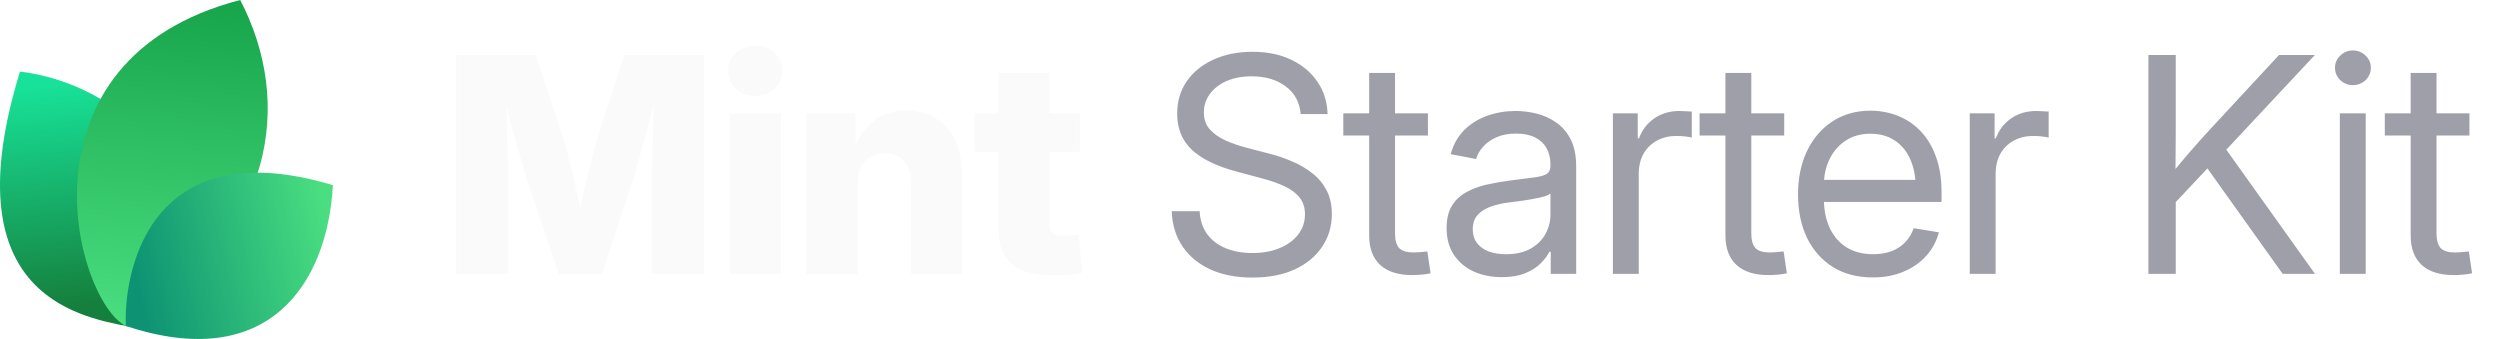
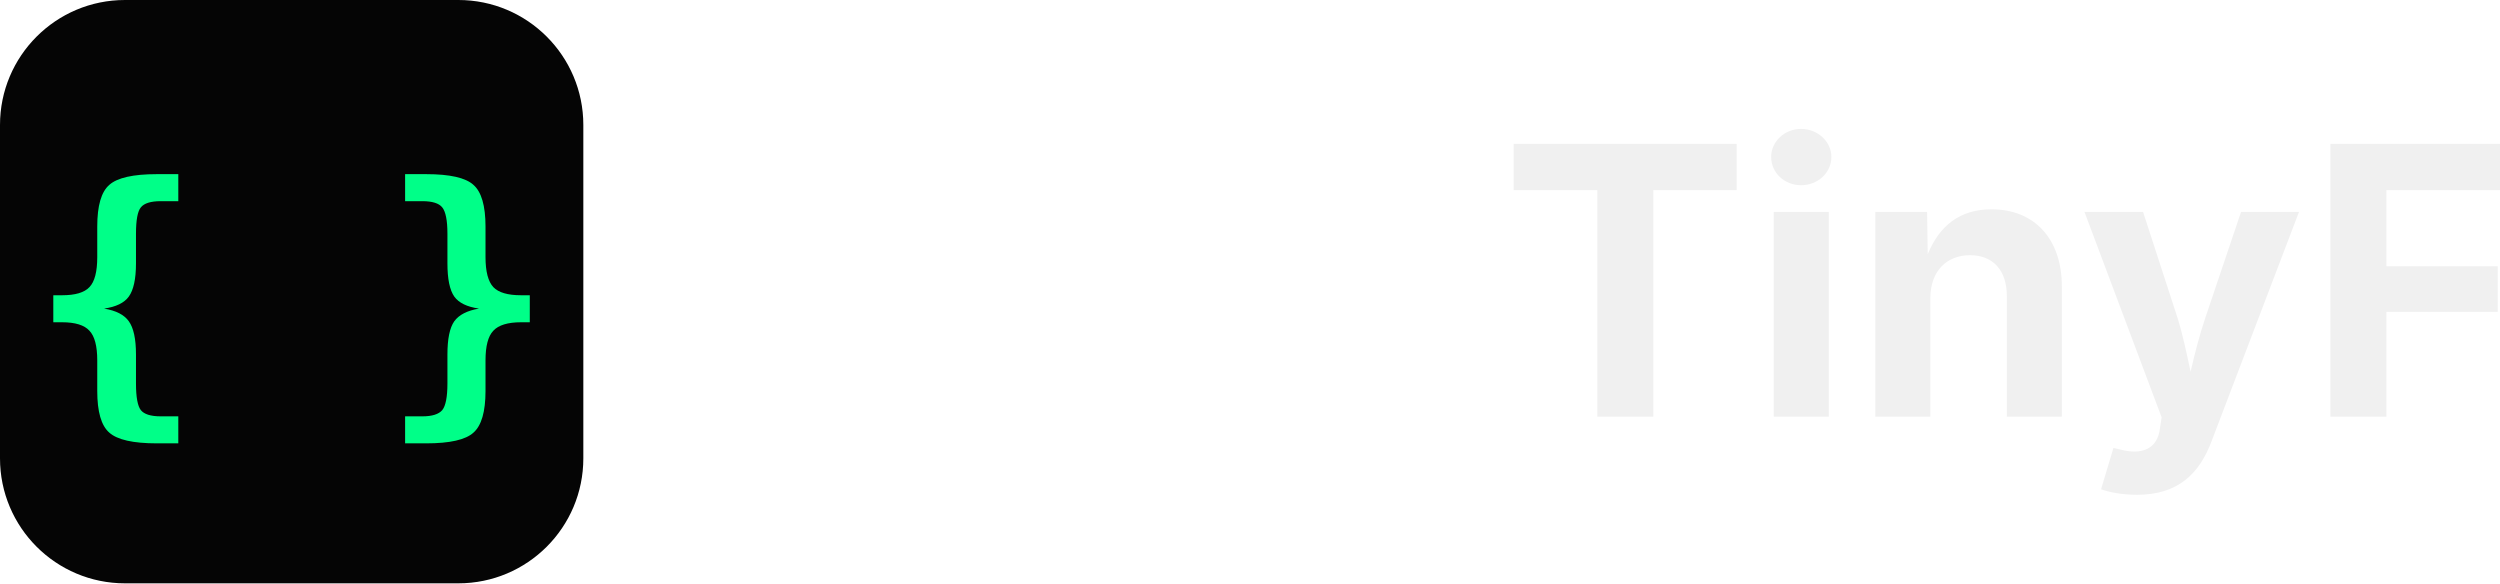
- <svg xmlns="http://www.w3.org/2000/svg" width="177" height="24" viewBox="0 0 177 24" fill="none">
-   <path d="M9.061 23.108C5.268 22.377 -3.391 20.627 1.417 5.064C9.634 6.099 16.973 14.064 9.061 23.108Z" fill="url(#paint0_linear_17557_2145)" />
-   <path d="M8.919 23.094C5.276 21.222 0.784 4.209 17.007 0C20.757 7.193 19.621 16.545 8.919 23.094Z" fill="url(#paint1_linear_17557_2145)" />
-   <path d="M8.914 23.079C8.735 19.882 10.159 9.085 23.57 13.111C23.181 20.123 18.984 26.418 8.914 23.079Z" fill="url(#paint2_linear_17557_2145)" />
-   <path d="M32.301 19.392V3.894H37.938L39.925 9.948C40.036 10.315 40.164 10.787 40.31 11.362C40.462 11.938 40.611 12.552 40.757 13.204C40.91 13.855 41.048 14.483 41.173 15.086C41.305 15.682 41.412 16.192 41.495 16.615H40.695C40.771 16.192 40.871 15.682 40.996 15.086C41.128 14.49 41.267 13.866 41.412 13.214C41.565 12.562 41.714 11.948 41.86 11.373C42.005 10.79 42.133 10.315 42.244 9.948L44.2 3.894H49.848V19.392H46.166V12.704C46.166 12.357 46.173 11.917 46.187 11.383C46.2 10.849 46.214 10.27 46.228 9.646C46.249 9.022 46.266 8.391 46.28 7.753C46.301 7.115 46.311 6.519 46.311 5.964H46.623C46.485 6.561 46.332 7.181 46.166 7.826C45.999 8.471 45.833 9.102 45.666 9.719C45.507 10.336 45.351 10.901 45.198 11.414C45.053 11.928 44.928 12.357 44.824 12.704L42.608 19.392H39.561L37.314 12.704C37.203 12.357 37.072 11.928 36.919 11.414C36.773 10.901 36.614 10.34 36.441 9.729C36.274 9.112 36.104 8.481 35.931 7.836C35.764 7.192 35.608 6.567 35.463 5.964H35.827C35.834 6.512 35.844 7.105 35.858 7.743C35.872 8.374 35.886 9.005 35.9 9.636C35.92 10.26 35.938 10.839 35.952 11.373C35.965 11.907 35.972 12.351 35.972 12.704V19.392H32.301ZM51.668 19.392V8.024H55.288V19.392H51.668ZM53.468 6.786C52.927 6.786 52.473 6.616 52.105 6.276C51.738 5.93 51.554 5.507 51.554 5.007C51.554 4.508 51.738 4.088 52.105 3.749C52.473 3.409 52.927 3.239 53.468 3.239C54.009 3.239 54.463 3.409 54.83 3.749C55.198 4.082 55.382 4.501 55.382 5.007C55.382 5.507 55.198 5.93 54.83 6.276C54.463 6.616 54.009 6.786 53.468 6.786ZM60.708 13.027V19.392H57.088V8.024H60.551L60.593 10.967H60.281C60.593 10.024 61.061 9.268 61.685 8.7C62.309 8.124 63.138 7.836 64.171 7.836C64.975 7.836 65.672 8.017 66.262 8.377C66.851 8.731 67.302 9.234 67.614 9.885C67.933 10.537 68.092 11.307 68.092 12.194V19.392H64.483V12.912C64.483 12.26 64.32 11.754 63.994 11.394C63.675 11.033 63.221 10.853 62.632 10.853C62.25 10.853 61.914 10.936 61.623 11.102C61.332 11.269 61.106 11.515 60.947 11.841C60.787 12.16 60.708 12.555 60.708 13.027ZM76.456 8.024V10.749H69.008V8.024H76.456ZM70.683 5.163H74.292V15.783C74.292 16.102 74.361 16.334 74.5 16.48C74.646 16.625 74.899 16.698 75.259 16.698C75.405 16.698 75.596 16.688 75.831 16.667C76.074 16.646 76.251 16.629 76.362 16.615L76.632 19.309C76.313 19.378 75.963 19.427 75.582 19.455C75.207 19.482 74.836 19.496 74.469 19.496C73.2 19.496 72.25 19.222 71.619 18.674C70.995 18.127 70.683 17.308 70.683 16.22V5.163Z" fill="#FAFAFA" />
-   <path d="M88.667 19.652C87.523 19.652 86.528 19.458 85.682 19.07C84.843 18.681 84.188 18.137 83.716 17.437C83.245 16.736 82.992 15.908 82.957 14.951H84.933C84.968 15.596 85.148 16.14 85.474 16.584C85.8 17.021 86.24 17.354 86.795 17.582C87.35 17.804 87.974 17.915 88.667 17.915C89.388 17.915 90.026 17.801 90.581 17.572C91.143 17.343 91.583 17.024 91.902 16.615C92.228 16.199 92.391 15.717 92.391 15.169C92.391 14.698 92.266 14.306 92.017 13.994C91.767 13.675 91.413 13.408 90.956 13.193C90.498 12.978 89.954 12.787 89.323 12.621L87.502 12.132C86.123 11.765 85.082 11.255 84.382 10.603C83.689 9.944 83.342 9.095 83.342 8.055C83.342 7.174 83.571 6.404 84.028 5.746C84.486 5.087 85.117 4.577 85.921 4.217C86.726 3.849 87.645 3.666 88.678 3.666C89.718 3.666 90.63 3.853 91.413 4.227C92.204 4.602 92.824 5.122 93.275 5.787C93.726 6.446 93.965 7.209 93.993 8.076H92.089C92.013 7.23 91.656 6.574 91.018 6.11C90.387 5.638 89.586 5.403 88.615 5.403C87.95 5.403 87.36 5.513 86.847 5.735C86.341 5.957 85.946 6.262 85.661 6.651C85.377 7.032 85.235 7.469 85.235 7.961C85.235 8.447 85.377 8.849 85.661 9.168C85.946 9.48 86.317 9.74 86.774 9.948C87.232 10.149 87.724 10.319 88.251 10.457L89.884 10.884C90.439 11.023 90.977 11.206 91.496 11.435C92.023 11.657 92.495 11.934 92.911 12.267C93.334 12.593 93.67 12.995 93.92 13.474C94.17 13.945 94.294 14.504 94.294 15.149C94.294 16.015 94.066 16.788 93.608 17.468C93.157 18.148 92.512 18.681 91.673 19.07C90.834 19.458 89.832 19.652 88.667 19.652ZM101.097 8.024V9.594H95.106V8.024H101.097ZM96.937 5.163H98.767V16.521C98.767 17 98.865 17.347 99.059 17.562C99.26 17.77 99.6 17.874 100.078 17.874C100.21 17.874 100.366 17.867 100.546 17.853C100.733 17.832 100.903 17.815 101.056 17.801L101.285 19.351C101.097 19.392 100.886 19.423 100.65 19.444C100.414 19.465 100.189 19.475 99.974 19.475C98.996 19.475 98.244 19.236 97.717 18.758C97.197 18.272 96.937 17.579 96.937 16.677V5.163ZM106.33 19.621C105.595 19.621 104.932 19.489 104.343 19.226C103.754 18.955 103.285 18.564 102.939 18.05C102.592 17.53 102.419 16.896 102.419 16.147C102.419 15.495 102.547 14.965 102.804 14.556C103.06 14.146 103.403 13.828 103.833 13.599C104.263 13.363 104.742 13.186 105.269 13.068C105.796 12.95 106.333 12.857 106.881 12.787C107.574 12.69 108.132 12.617 108.555 12.569C108.978 12.52 109.287 12.441 109.481 12.33C109.675 12.212 109.772 12.014 109.772 11.737V11.654C109.772 11.203 109.679 10.815 109.492 10.489C109.311 10.163 109.041 9.91 108.68 9.729C108.32 9.549 107.872 9.459 107.338 9.459C106.805 9.459 106.34 9.546 105.945 9.719C105.556 9.892 105.241 10.118 104.998 10.395C104.755 10.665 104.593 10.953 104.509 11.258L102.71 10.915C102.897 10.222 103.22 9.65 103.677 9.199C104.135 8.748 104.679 8.412 105.31 8.19C105.941 7.968 106.607 7.857 107.307 7.857C107.8 7.857 108.295 7.92 108.795 8.044C109.301 8.169 109.765 8.381 110.188 8.679C110.611 8.97 110.951 9.369 111.208 9.875C111.464 10.374 111.593 11.005 111.593 11.768V19.392H109.793V17.822H109.7C109.568 18.085 109.363 18.359 109.086 18.643C108.809 18.921 108.444 19.153 107.994 19.34C107.543 19.527 106.988 19.621 106.33 19.621ZM106.621 17.998C107.321 17.998 107.904 17.867 108.368 17.603C108.84 17.333 109.19 16.986 109.419 16.563C109.654 16.133 109.772 15.682 109.772 15.211V13.692C109.703 13.769 109.554 13.841 109.325 13.911C109.096 13.973 108.829 14.032 108.524 14.088C108.226 14.143 107.921 14.192 107.609 14.233C107.304 14.275 107.033 14.309 106.798 14.337C106.354 14.393 105.938 14.49 105.549 14.628C105.168 14.76 104.86 14.954 104.624 15.211C104.388 15.467 104.27 15.811 104.27 16.241C104.27 16.615 104.367 16.934 104.561 17.198C104.762 17.461 105.04 17.662 105.393 17.801C105.747 17.933 106.156 17.998 106.621 17.998ZM114.193 19.392V8.024H115.951V9.792H116.045C116.253 9.209 116.61 8.741 117.116 8.388C117.622 8.034 118.219 7.857 118.905 7.857C119.058 7.857 119.217 7.864 119.384 7.878C119.55 7.885 119.682 7.892 119.779 7.899V9.74C119.716 9.719 119.578 9.695 119.363 9.667C119.155 9.639 118.922 9.625 118.666 9.625C118.174 9.625 117.726 9.733 117.324 9.948C116.922 10.163 116.603 10.471 116.367 10.874C116.138 11.276 116.024 11.758 116.024 12.319V19.392H114.193ZM126.322 8.024V9.594H120.33V8.024H126.322ZM122.161 5.163H123.992V16.521C123.992 17 124.089 17.347 124.283 17.562C124.484 17.77 124.824 17.874 125.302 17.874C125.434 17.874 125.59 17.867 125.77 17.853C125.958 17.832 126.127 17.815 126.28 17.801L126.509 19.351C126.322 19.392 126.11 19.423 125.874 19.444C125.639 19.465 125.413 19.475 125.198 19.475C124.221 19.475 123.468 19.236 122.941 18.758C122.421 18.272 122.161 17.579 122.161 16.677V5.163ZM132.604 19.642C131.502 19.642 130.555 19.396 129.765 18.903C128.974 18.404 128.364 17.714 127.934 16.834C127.511 15.946 127.3 14.927 127.3 13.775C127.3 12.611 127.511 11.584 127.934 10.697C128.364 9.802 128.964 9.102 129.734 8.596C130.51 8.089 131.408 7.836 132.428 7.836C133.1 7.836 133.738 7.954 134.341 8.19C134.952 8.426 135.489 8.783 135.954 9.261C136.425 9.74 136.793 10.343 137.056 11.071C137.327 11.792 137.462 12.645 137.462 13.63V14.296H128.433V12.735H136.463L135.631 13.297C135.631 12.541 135.506 11.876 135.257 11.3C135.007 10.725 134.643 10.277 134.165 9.958C133.686 9.632 133.107 9.469 132.428 9.469C131.748 9.469 131.162 9.632 130.67 9.958C130.177 10.284 129.796 10.725 129.526 11.279C129.262 11.827 129.13 12.441 129.13 13.12V14.046C129.13 14.864 129.273 15.572 129.557 16.168C129.841 16.757 130.243 17.211 130.763 17.53C131.283 17.842 131.901 17.998 132.615 17.998C133.093 17.998 133.523 17.929 133.905 17.79C134.293 17.645 134.619 17.433 134.882 17.156C135.153 16.879 135.354 16.546 135.486 16.157L137.275 16.449C137.108 17.08 136.81 17.634 136.38 18.113C135.95 18.591 135.413 18.966 134.768 19.236C134.123 19.507 133.402 19.642 132.604 19.642ZM139.459 19.392V8.024H141.217V9.792H141.311C141.519 9.209 141.876 8.741 142.382 8.388C142.888 8.034 143.485 7.857 144.171 7.857C144.324 7.857 144.483 7.864 144.649 7.878C144.816 7.885 144.948 7.892 145.045 7.899V9.74C144.982 9.719 144.844 9.695 144.629 9.667C144.421 9.639 144.188 9.625 143.932 9.625C143.439 9.625 142.992 9.733 142.59 9.948C142.188 10.163 141.869 10.471 141.633 10.874C141.404 11.276 141.29 11.758 141.29 12.319V19.392H139.459ZM153.429 14.961V12.715C153.783 12.257 154.136 11.82 154.49 11.404C154.844 10.981 155.204 10.565 155.572 10.156C155.939 9.74 156.314 9.327 156.695 8.918L161.355 3.894H163.893L157.277 10.967H157.184L153.429 14.961ZM152.108 19.392V3.894H154.043V9.241L154.022 12.559L154.043 13.505V19.392H152.108ZM161.615 19.392L155.967 11.477L157.173 9.969L163.903 19.392H161.615ZM165.661 19.392V8.024H167.492V19.392H165.661ZM166.587 6.027C166.24 6.027 165.942 5.909 165.692 5.673C165.443 5.43 165.318 5.139 165.318 4.799C165.318 4.459 165.443 4.172 165.692 3.936C165.942 3.693 166.24 3.572 166.587 3.572C166.934 3.572 167.232 3.693 167.482 3.936C167.731 4.172 167.856 4.459 167.856 4.799C167.856 5.139 167.731 5.43 167.482 5.673C167.232 5.909 166.934 6.027 166.587 6.027ZM174.836 8.024V9.594H168.844V8.024H174.836ZM170.675 5.163H172.506V16.521C172.506 17 172.603 17.347 172.797 17.562C172.998 17.77 173.338 17.874 173.816 17.874C173.948 17.874 174.104 17.867 174.284 17.853C174.472 17.832 174.641 17.815 174.794 17.801L175.023 19.351C174.836 19.392 174.624 19.423 174.388 19.444C174.153 19.465 173.927 19.475 173.712 19.475C172.735 19.475 171.982 19.236 171.455 18.758C170.935 18.272 170.675 17.579 170.675 16.677V5.163Z" fill="#9F9FA9" />
-   <defs>
-     <linearGradient id="paint0_linear_17557_2145" x1="3.776" y1="5.916" x2="5.232" y2="21.559" gradientUnits="userSpaceOnUse">
-       <stop stop-color="#18E299" />
-       <stop offset="1" stop-color="#15803D" />
-     </linearGradient>
-     <linearGradient id="paint1_linear_17557_2145" x1="12.171" y1="-0.718" x2="10.19" y2="22.983" gradientUnits="userSpaceOnUse">
-       <stop stop-color="#16A34A" />
-       <stop offset="1" stop-color="#4ADE80" />
-     </linearGradient>
-     <linearGradient id="paint2_linear_17557_2145" x1="23.133" y1="15.353" x2="9.338" y2="18.52" gradientUnits="userSpaceOnUse">
-       <stop stop-color="#4ADE80" />
-       <stop offset="1" stop-color="#0D9373" />
-     </linearGradient>
-   </defs>
+ <svg xmlns="http://www.w3.org/2000/svg" width="120" height="28" viewBox="0 0 120 28" fill="none">
+   <rect width="28" height="28" rx="6" fill="#050505" />
+   <text x="14" y="19" font-family="monospace" font-size="14" font-weight="bold" fill="#00ff88" text-anchor="middle">{ }</text>
+   <text x="72" y="20" font-family="system-ui, -apple-system, sans-serif" font-size="18" font-weight="700" fill="#f0f0f0">TinyFn</text>
</svg>
